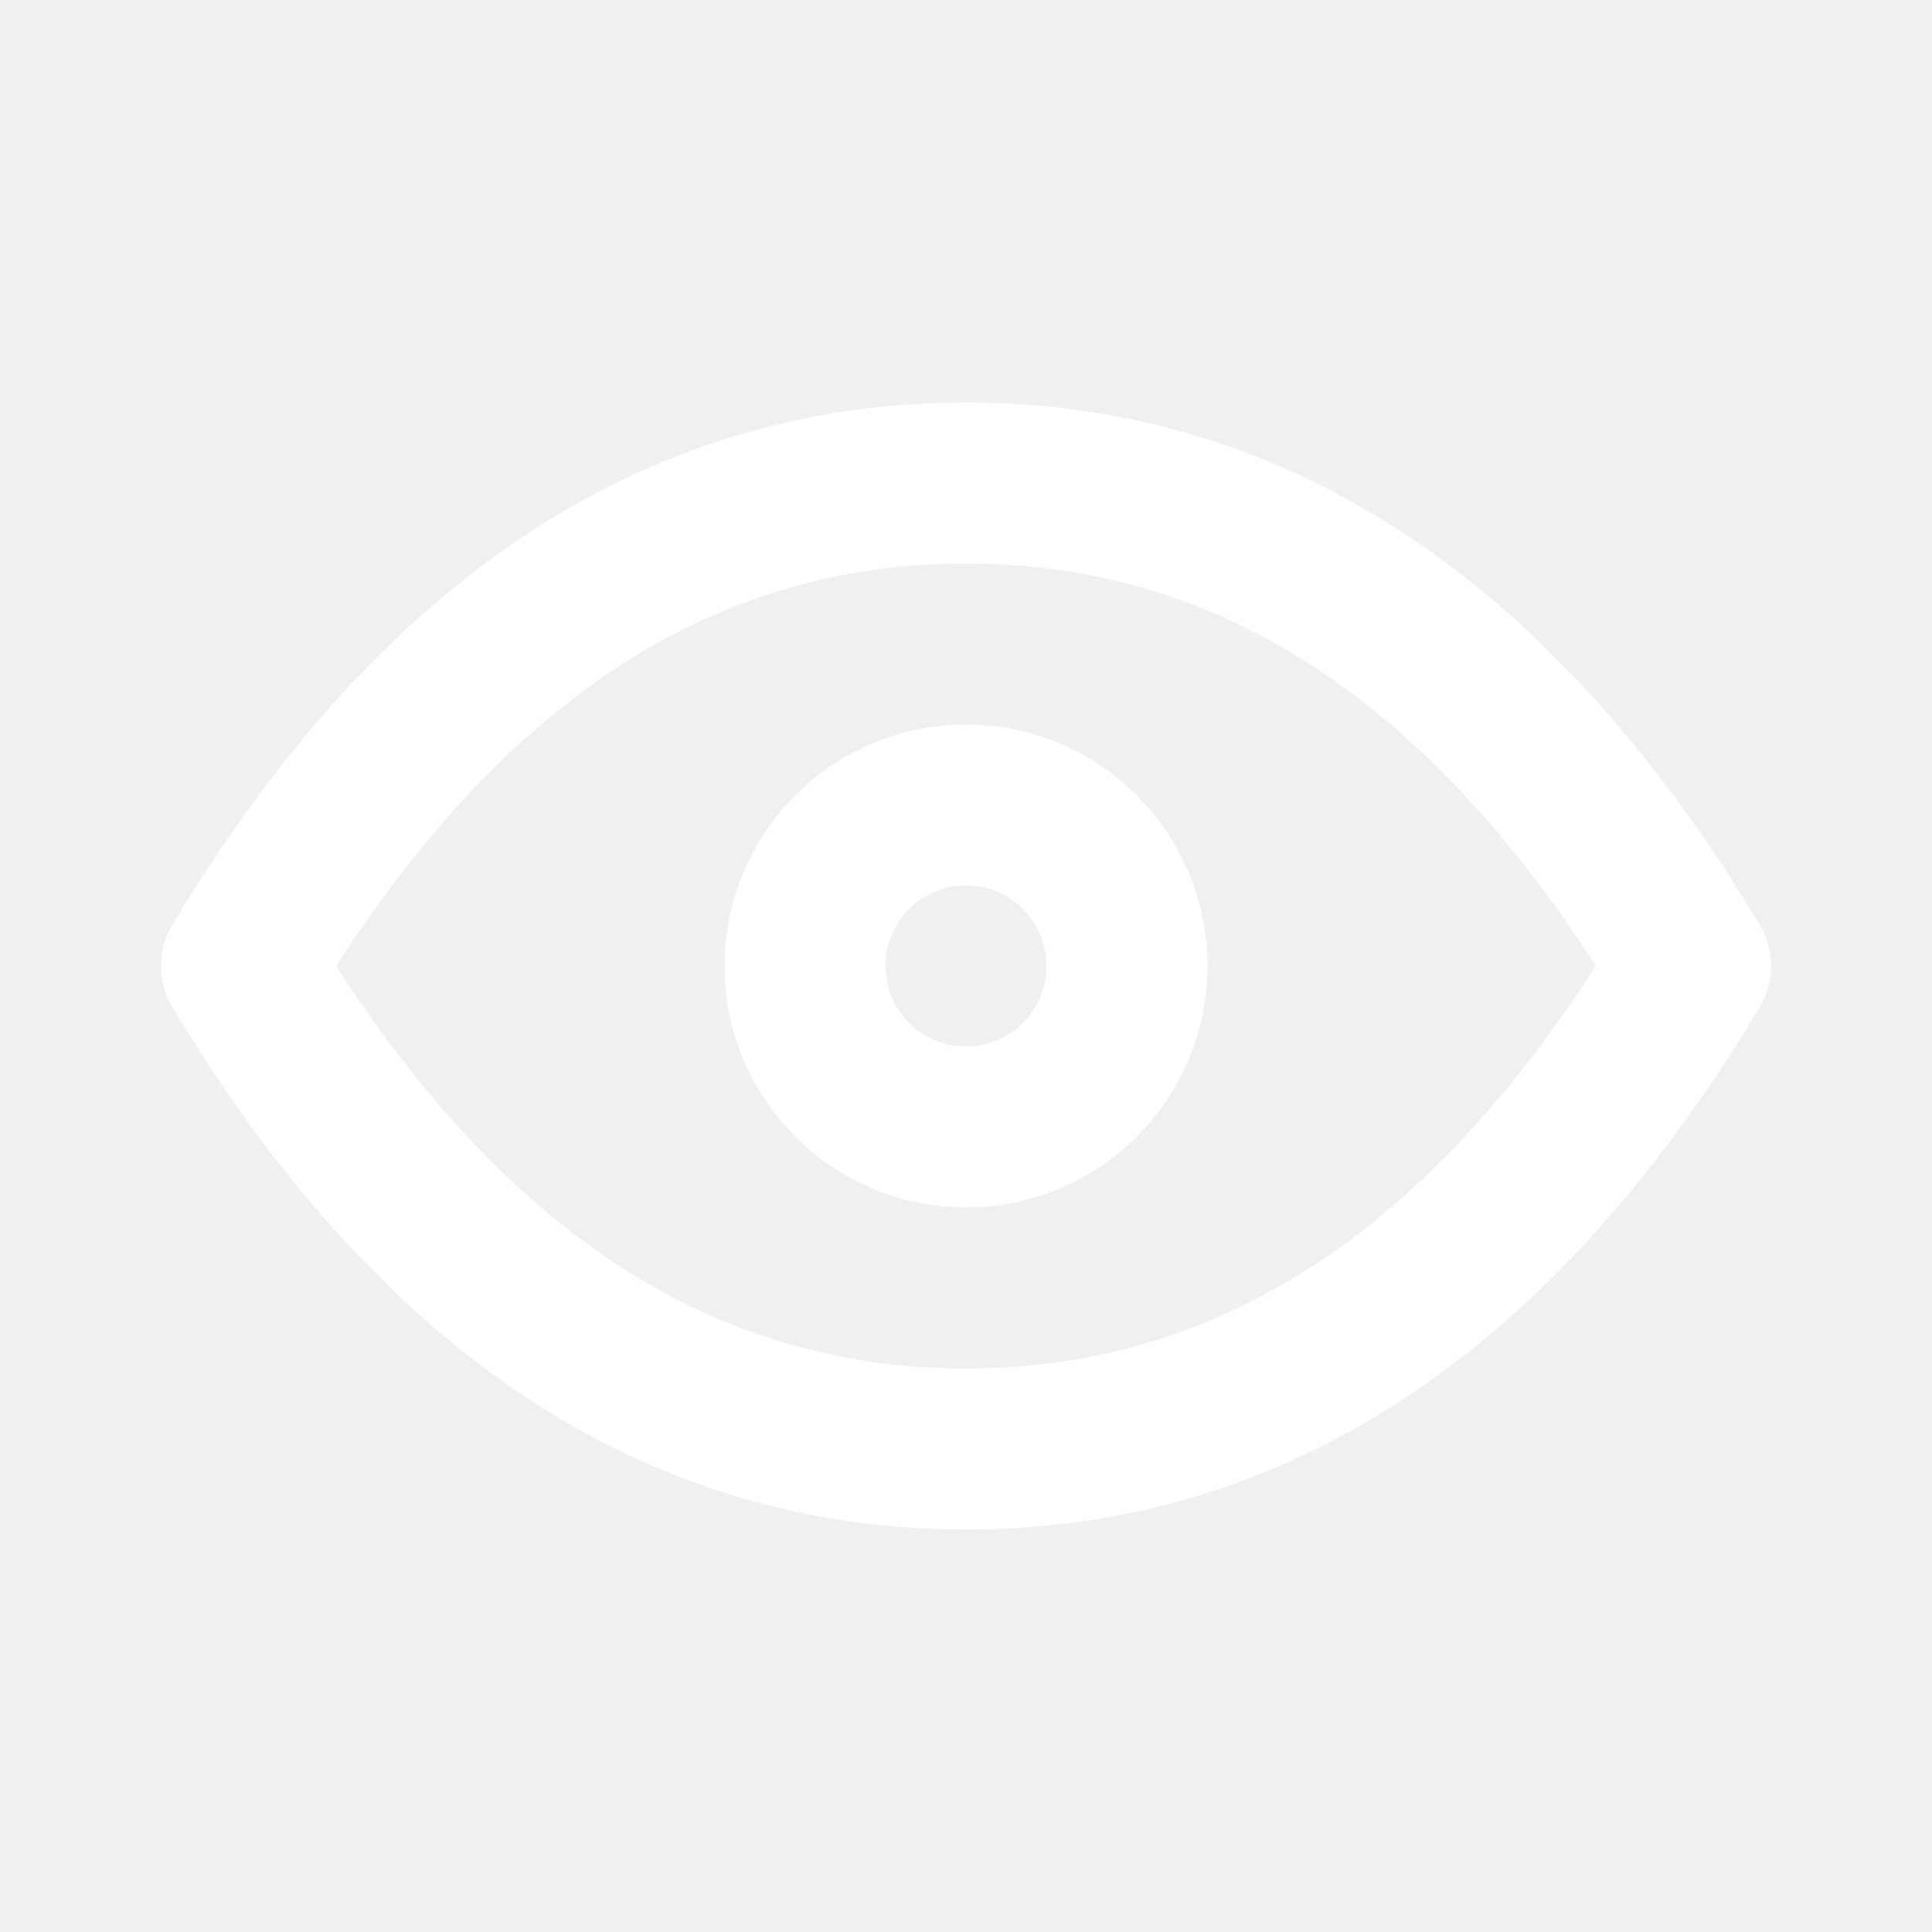
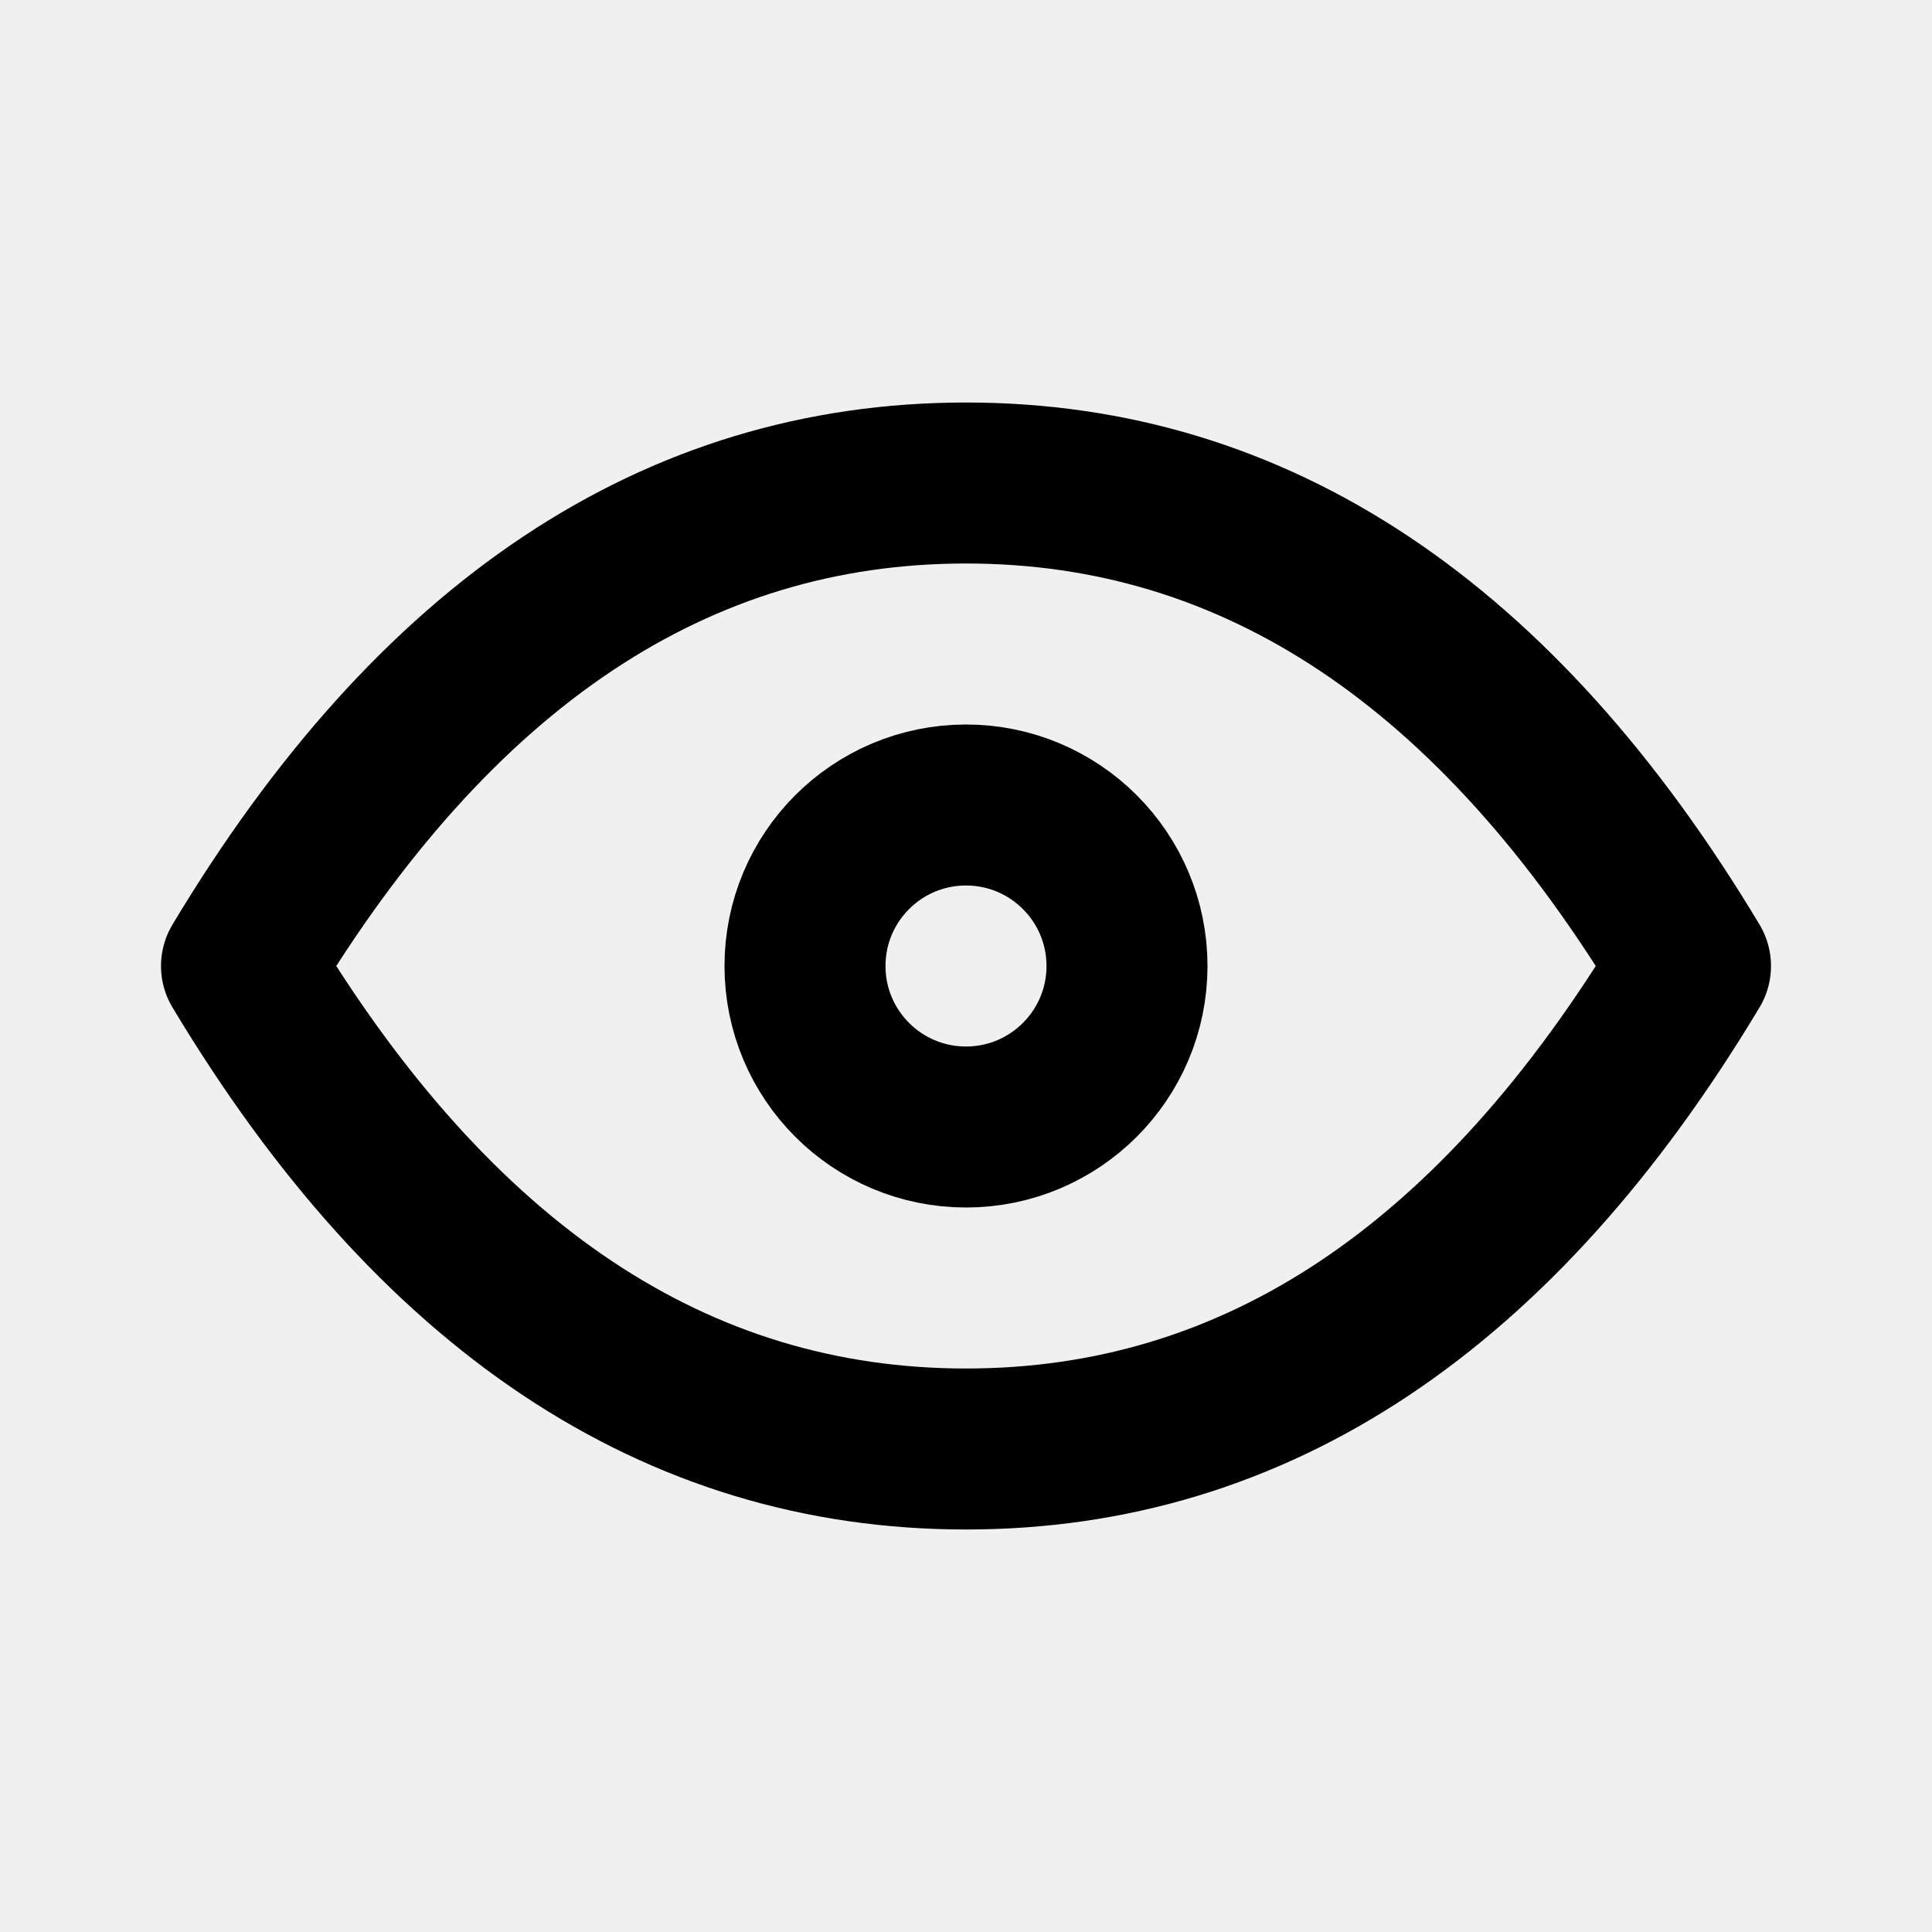
- <svg xmlns="http://www.w3.org/2000/svg" width="24" height="24" viewBox="0 0 24 24" fill="none" stroke="white" stroke-width="2" stroke-linecap="round" stroke-linejoin="round" class="icon icon-tabler icons-tabler-outline icon-tabler-eye">
+ <svg xmlns="http://www.w3.org/2000/svg" width="24" height="24" viewBox="0 0 24 24" fill="none" stroke="black" stroke-width="2" stroke-linecap="round" stroke-linejoin="round" class="icon icon-tabler icons-tabler-outline icon-tabler-eye">
  <path stroke="none" d="M0 0h24v24H0z" fill="none" />
  <path d="M10 12a2 2 0 1 0 4 0a2 2 0 0 0 -4 0" />
  <path d="M21 12c-2.4 4 -5.4 6 -9 6c-3.6 0 -6.6 -2 -9 -6c2.4 -4 5.4 -6 9 -6c3.6 0 6.6 2 9 6" />
</svg>
